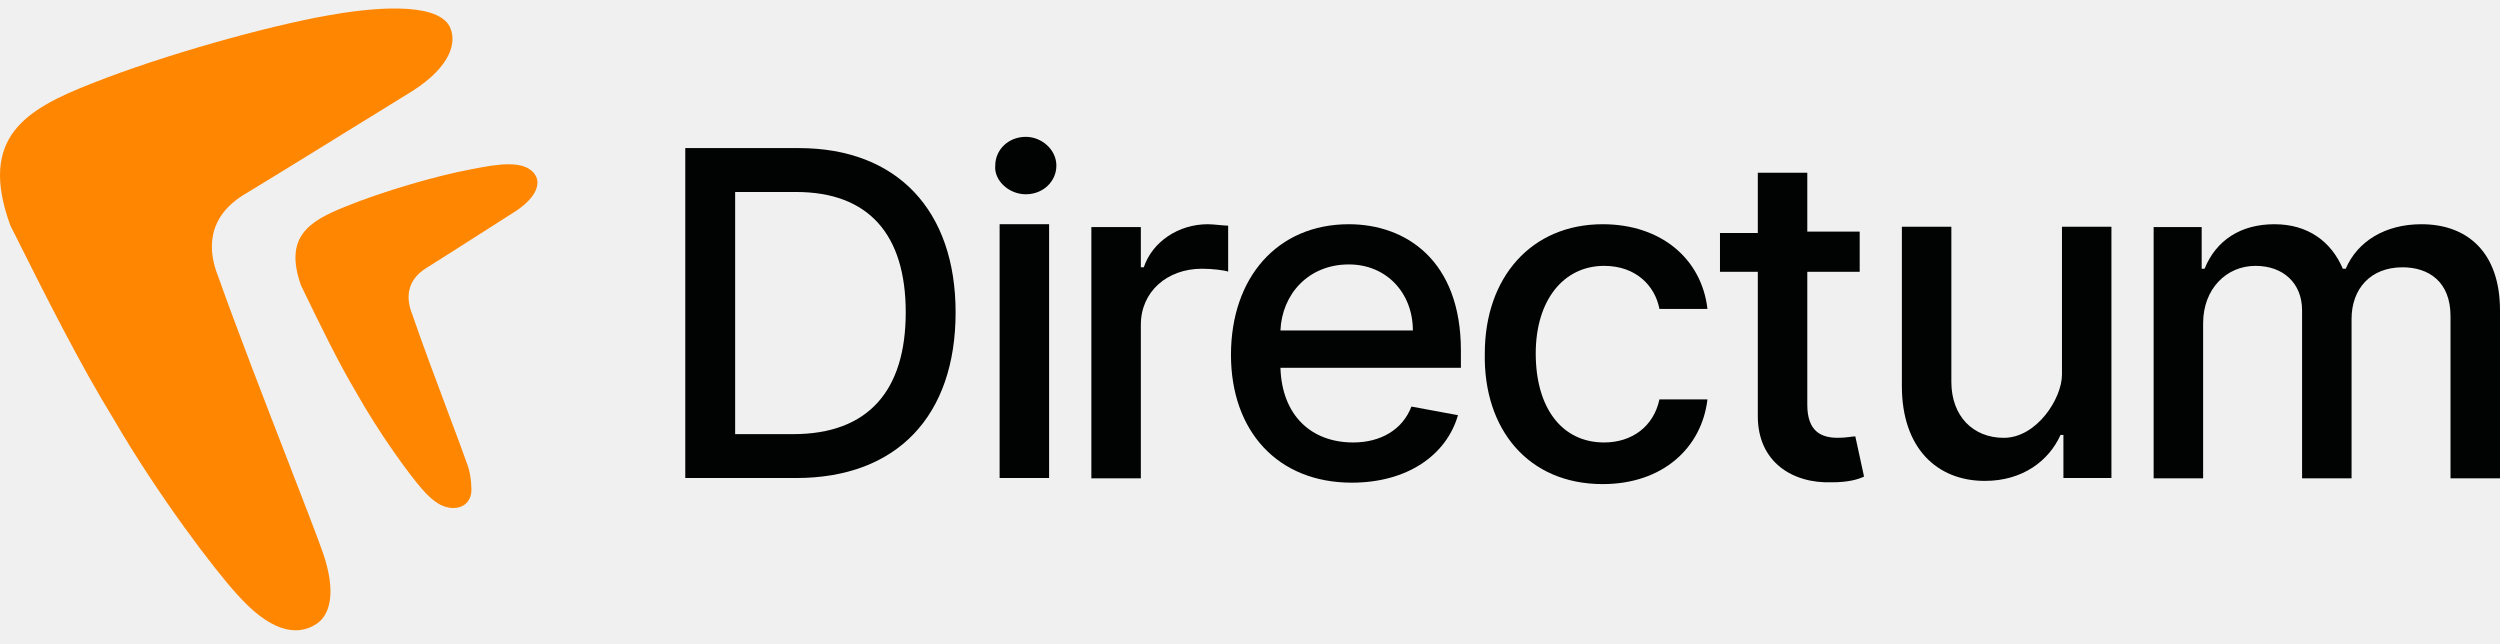
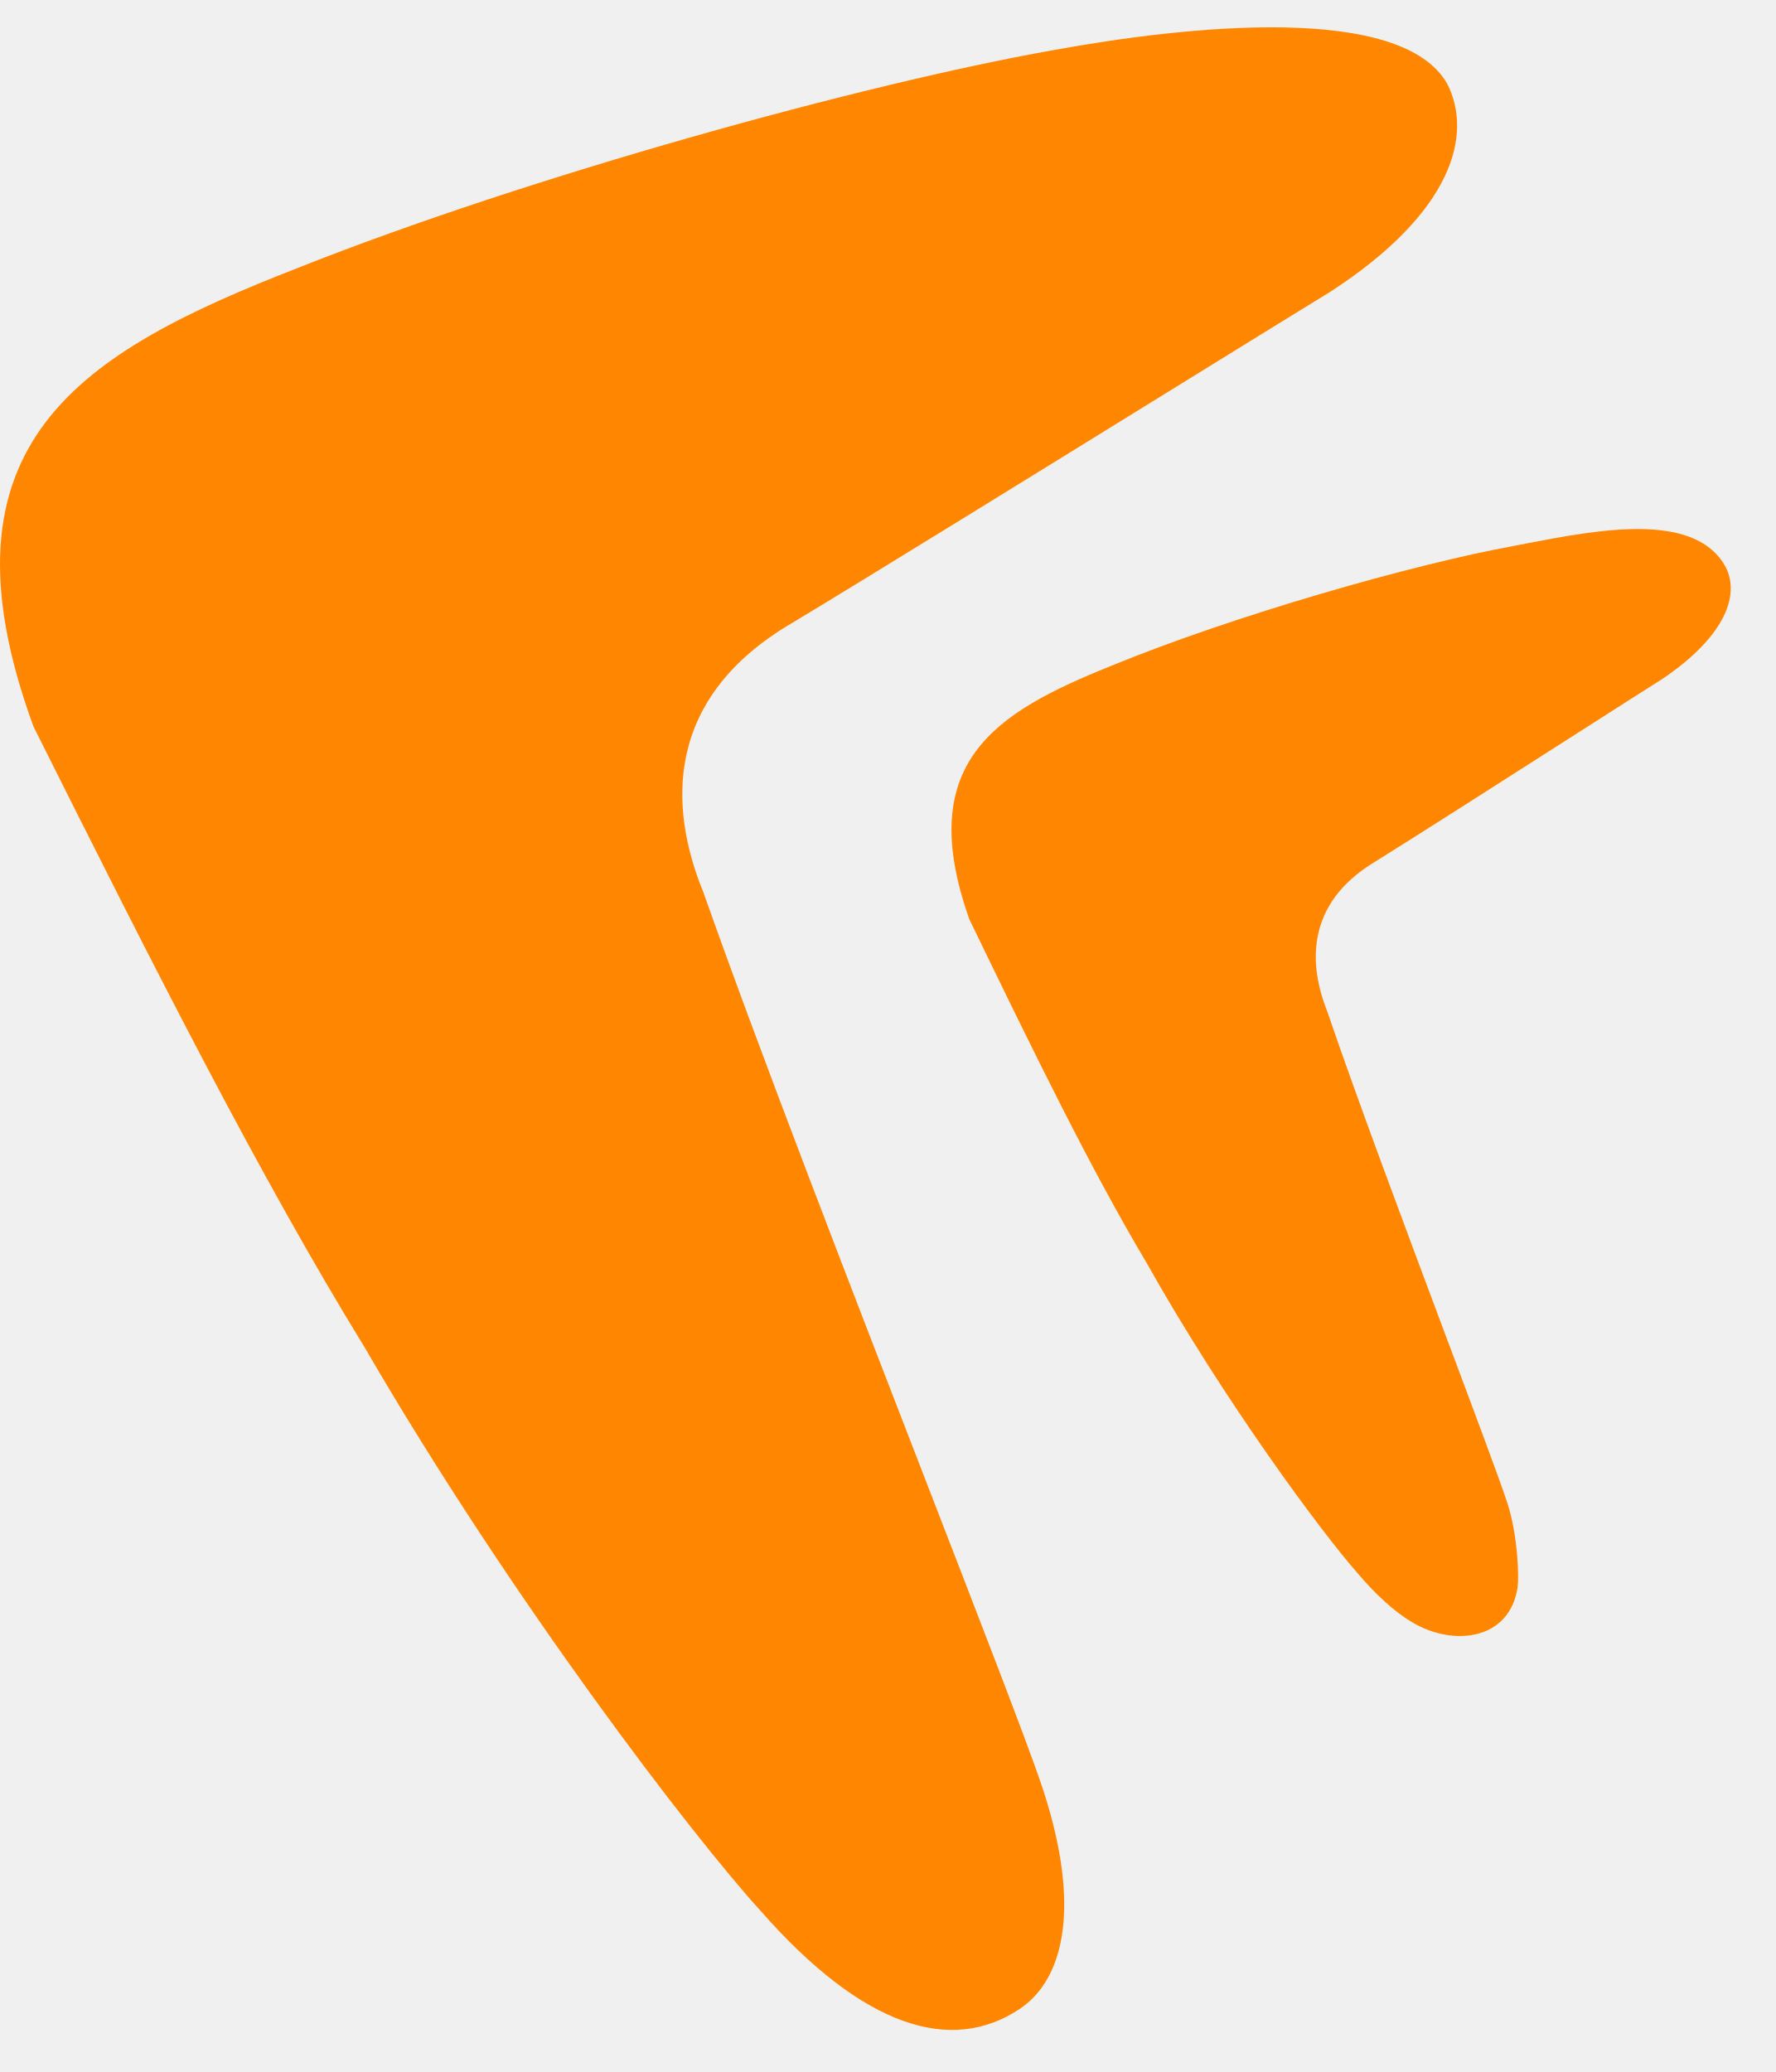
- <svg xmlns="http://www.w3.org/2000/svg" viewBox="0 0 136 35" fill="none">
+ <svg xmlns="http://www.w3.org/2000/svg" viewBox="0 0 30 35" fill="none">
  <g clip-path="url(#clip0)">
    <path fill-rule="evenodd" clip-rule="evenodd" d="M15.693 25.151C16.585 27.454 17.322 29.358 17.574 30.091C18.269 32.114 18.011 33.411 17.225 33.935C16.075 34.701 14.588 34.259 12.848 32.277C11.688 31.003 8.621 27 6.156 22.753C4.416 19.922 2.661 16.464 0.565 12.271C-1.193 7.465 1.393 5.946 5.018 4.531C8.933 2.974 14.588 1.416 17.778 0.85C20.098 0.425 23.682 0.056 24.448 1.416C24.883 2.266 24.552 3.584 22.466 4.933C22.064 5.178 21.076 5.789 19.878 6.529C17.619 7.925 14.613 9.783 13.381 10.523C11.206 11.797 11.3 13.65 11.88 15.066C12.82 17.734 14.415 21.852 15.693 25.151ZM24.452 22.64C24.929 23.911 25.322 24.963 25.457 25.367C25.647 25.939 25.659 26.656 25.638 26.804C25.512 27.701 24.557 27.827 23.847 27.398C23.562 27.226 23.259 26.957 22.933 26.574C22.314 25.87 20.676 23.66 19.36 21.316C18.431 19.753 17.495 17.843 16.375 15.528C15.436 12.875 16.817 12.036 18.753 11.255C20.843 10.395 23.862 9.535 25.566 9.223C25.633 9.21 25.701 9.197 25.771 9.183C26.991 8.949 28.587 8.643 29.127 9.535C29.41 10.003 29.182 10.732 28.069 11.477C27.854 11.612 27.327 11.949 26.687 12.358C25.481 13.129 23.876 14.155 23.218 14.563C22.057 15.267 22.107 16.29 22.417 17.072C22.918 18.544 23.77 20.818 24.452 22.64Z" fill="#FF8600" />
    <g clip-path="url(#clip1)">
      <path d="M43.302 26.005C48.806 26.005 51.985 22.616 51.985 16.992C51.985 11.445 48.806 8.056 43.457 8.056H37.279V26.005H43.302ZM39.992 23.617V10.444H43.302C47.256 10.444 49.272 12.755 49.272 16.992C49.272 21.229 47.256 23.617 43.147 23.617H39.992Z" fill="#010202" />
      <path d="M54.379 26.005H57.071V12.198H55.725H54.379V26.005ZM55.804 10.568C56.754 10.568 57.467 9.865 57.467 9.006C57.467 8.147 56.675 7.444 55.804 7.444C54.854 7.444 54.142 8.147 54.142 9.006C54.062 9.787 54.854 10.568 55.804 10.568Z" fill="#010202" />
      <path d="M59.37 26.023H62.062V17.665C62.062 15.869 63.487 14.619 65.387 14.619C65.941 14.619 66.575 14.697 66.812 14.775V12.276C66.575 12.276 66.02 12.198 65.704 12.198C64.121 12.198 62.696 13.135 62.221 14.541H62.062V12.354H59.37V26.023Z" fill="#010202" />
      <path d="M73.535 26.257C76.544 26.257 78.681 24.773 79.314 22.586L76.781 22.117C76.306 23.367 75.119 24.07 73.615 24.07C71.319 24.07 69.735 22.586 69.656 20.009H79.473V19.071C79.473 14.151 76.465 12.198 73.377 12.198C69.498 12.198 66.965 15.088 66.965 19.306C66.965 23.445 69.498 26.257 73.535 26.257ZM69.656 17.978C69.735 16.025 71.16 14.385 73.377 14.385C75.435 14.385 76.86 15.947 76.86 17.978H69.656Z" fill="#010202" />
      <path d="M87.186 26.335C90.432 26.335 92.569 24.383 92.886 21.727H90.273C89.957 23.211 88.769 24.07 87.265 24.07C84.969 24.07 83.544 22.196 83.544 19.228C83.544 16.338 85.049 14.463 87.265 14.463C89.007 14.463 90.036 15.557 90.273 16.806H92.886C92.569 14.072 90.353 12.198 87.186 12.198C83.307 12.198 80.773 15.088 80.773 19.228C80.694 23.367 83.148 26.335 87.186 26.335Z" fill="#010202" />
      <path d="M101.167 12.599H98.317V9.396H95.625V12.677H93.567V14.786H95.625V22.644C95.625 25.144 97.525 26.315 99.662 26.237C100.533 26.237 101.087 26.081 101.404 25.925L100.929 23.738C100.771 23.738 100.454 23.816 99.979 23.816C99.108 23.816 98.317 23.503 98.317 22.019V14.786H101.167V12.599Z" fill="#010202" />
      <path d="M109.004 23.818C107.342 23.818 106.154 22.646 106.154 20.772V12.336H103.462V21.006C103.462 24.365 105.362 26.161 107.975 26.161C110.033 26.161 111.458 25.068 112.092 23.662H112.25V26.005H114.862V12.336H112.171V20.381C112.171 21.68 110.795 23.818 109.004 23.818Z" fill="#010202" />
      <path d="M117.158 26.023H119.85V17.587C119.85 15.713 121.117 14.463 122.7 14.463C124.204 14.463 125.233 15.4 125.233 16.884V26.023H127.925V17.353C127.925 15.713 128.954 14.541 130.696 14.541C132.121 14.541 133.308 15.322 133.308 17.197V26.023H136V16.884C136 13.76 134.258 12.198 131.725 12.198C129.746 12.198 128.242 13.135 127.608 14.619H127.45C126.817 13.135 125.55 12.198 123.729 12.198C121.908 12.198 120.562 13.057 119.929 14.619H119.771V12.354H117.158V26.023Z" fill="#010202" />
    </g>
  </g>
  <defs>
    <clipPath id="clip0">
      <rect width="136" height="33.827" fill="white" transform="translate(0 0.461914)" />
    </clipPath>
    <clipPath id="clip1">
      <rect width="98.721" height="19.33" fill="white" transform="translate(37.2791 7.36548)" />
    </clipPath>
  </defs>
</svg>
